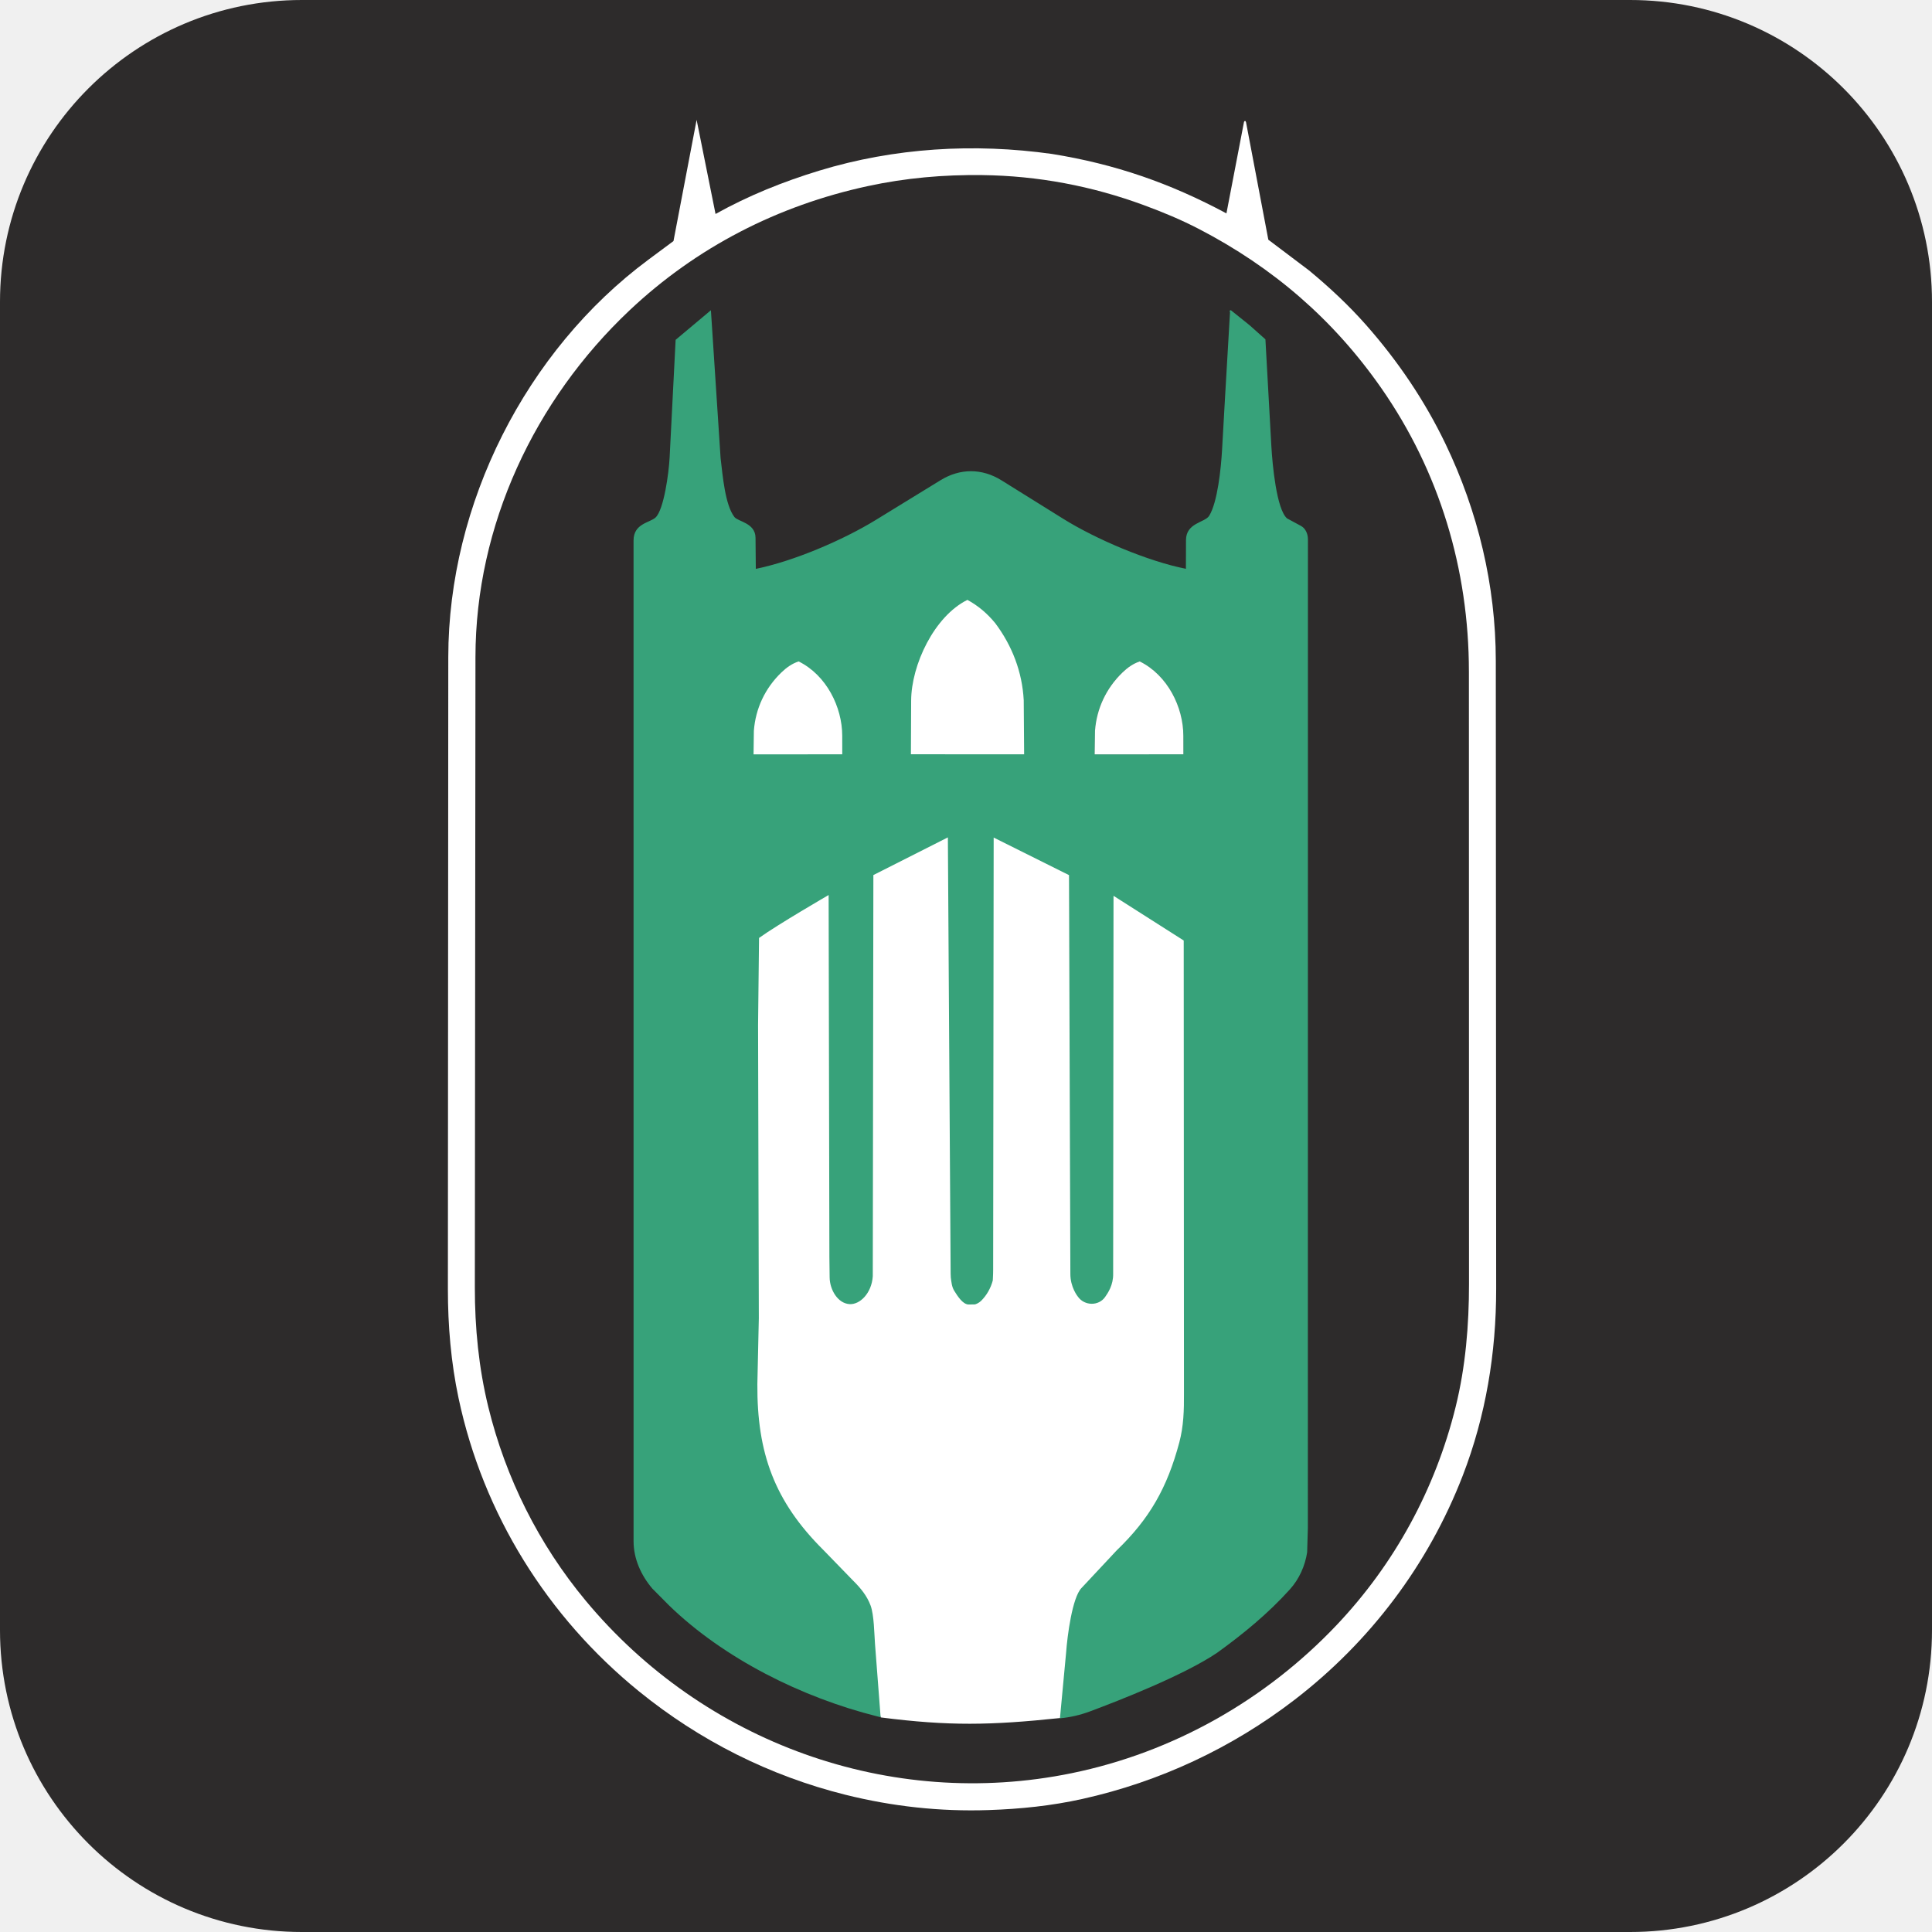
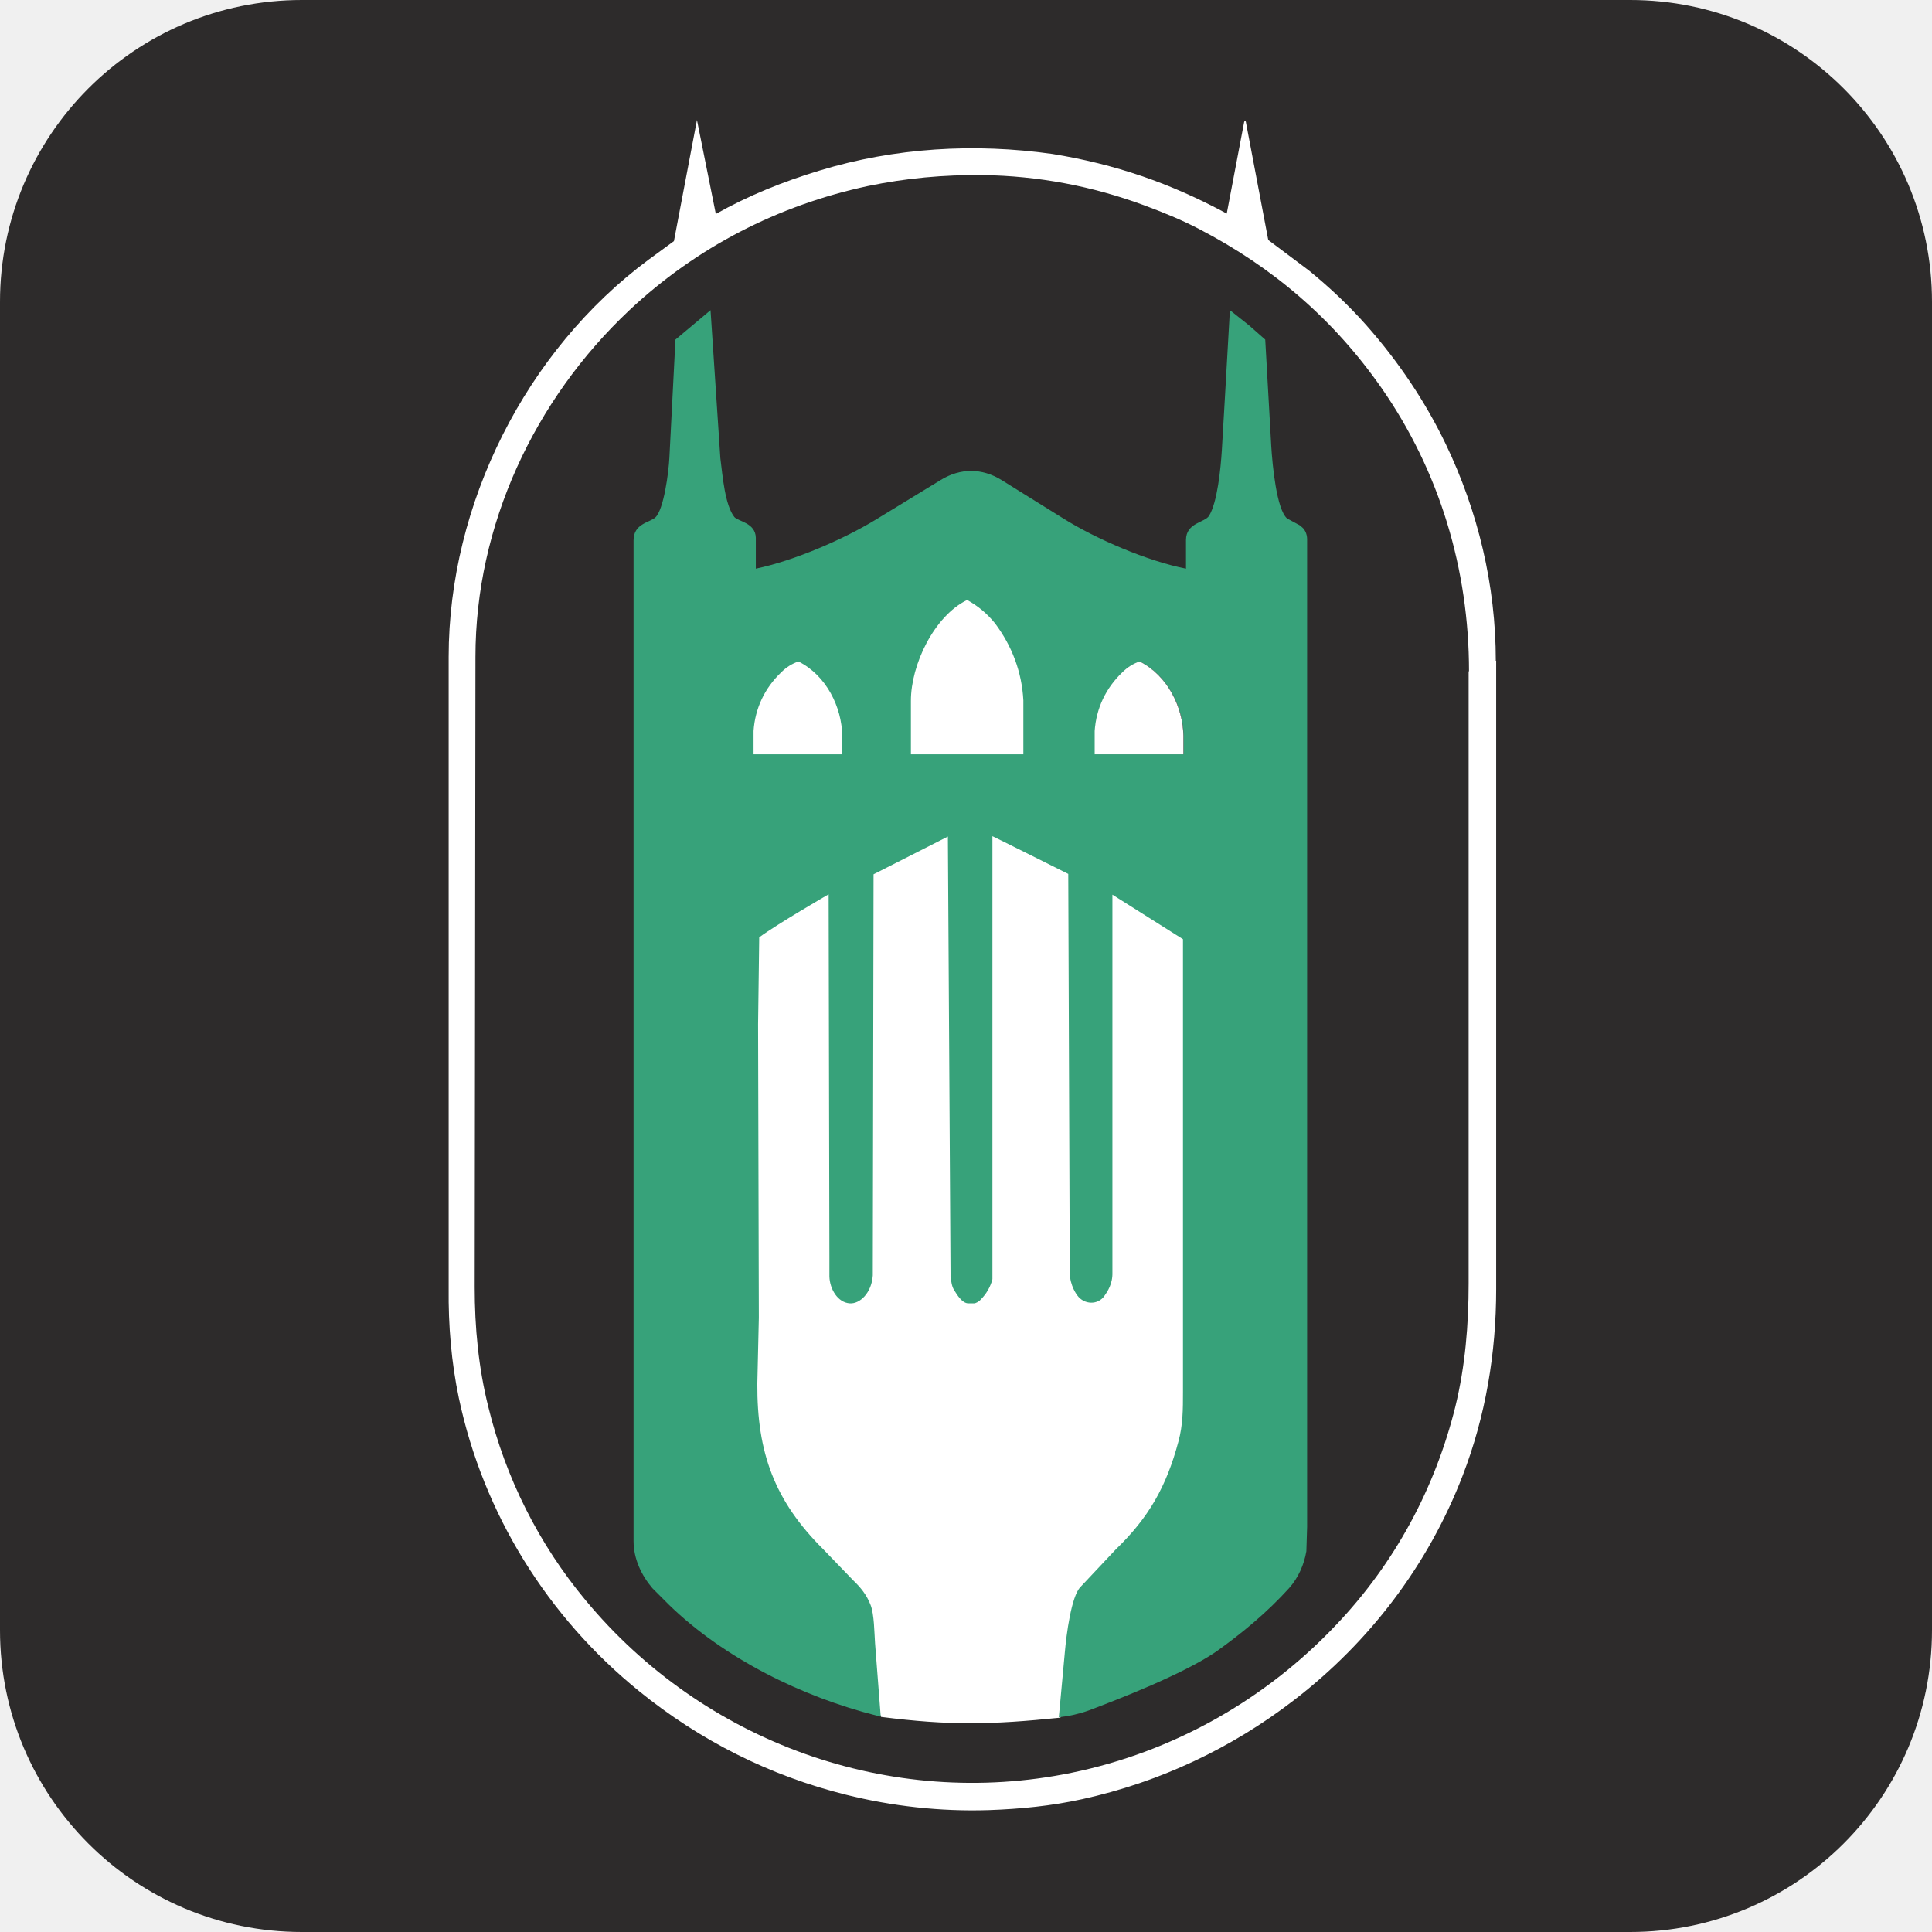
- <svg xmlns="http://www.w3.org/2000/svg" id="Icon" viewBox="0 0 5120 5120">
+ <svg xmlns="http://www.w3.org/2000/svg" id="Icon" version="1.1" viewBox="0 0 512 512">
  <defs>
-     <style>.cls-1{fill:#37a27a;}.cls-2{fill:#fff;}.cls-3{fill:#2d2b2b;}</style>
+     <style>
+       .st0 {
+         fill: #2d2b2b;
+       }
+ 
+       .st1 {
+         fill: #fff;
+       }
+ 
+       .st2 {
+         fill: #37a27a;
+       }
+     </style>
  </defs>
-   <path id="Background" class="cls-3" d="M0,800v3520c0,441.83,358.17,800,800,800h3520c441.83,0,800-358.17,800-800V800c0-441.83-358.17-800-800-800H800C358.17,0,0,358.17,0,800Z" />
+   <path id="Background" class="st0" d="M0,80v352c0,44.2,35.8,80,80,80h352c44.2,0,80-35.8,80-80V80c0-44.2-35.8-80-80-80H80C35.8,0,0,35.8,0,80Z" />
  <g id="Icon-2">
-     <path id="Border" class="cls-2" d="M3964.02,1750.97c-.12-199.65-47.37-395.9-133.44-574.98-54.95-114.33-126.2-219.45-209.78-314.18-47.01-53.27-97.35-100.09-151.66-145.11l-107.95-81.47-59.02-310.93c-.38-2-1.5-3.53-2.25-3.78-.76-.26-2.88.96-3.25,2.87l-46.49,242.13c-150.23-80.6-295.93-130.8-462.06-157.51-206.44-29.03-417.41-16.61-617.06,44.23-96.24,29.33-187.58,66.24-274.81,114.81l-50.14-249.45-61.3,321.22-66.52,49.38c-324.71,241.06-530.05,647.09-530.29,1053.35l-1.04,1674.14c-.07,97.46,8.24,195.23,28.3,289.71,65.16,306.93,235.43,579.81,478.39,777.07,160.43,130.24,345.99,223.79,547.08,273.89,124.25,30.96,250.83,44.9,379.13,40.52,84.55-2.88,166.2-11.2,248.49-29.47,204.74-45.47,396.48-135.18,562.49-262.86,200.22-153.98,354.54-358.37,445.59-594.05,61.01-157.9,88.67-324.99,88.57-494.77l-.98-1664.75ZM2901,1999.14l.83-62.44c4.4-58.68,29.47-112.73,72.95-154.61,13.41-12.91,27.83-23.33,45.64-29.25,74.08,36.57,115.5,121.37,115.57,196.89l.06,49.26-235.06.14Z" />
-     <path id="Iconback" class="cls-3" d="M3892.74,1779.27c-.05-270.49-78.16-529.93-232.42-751.07-126.66-181.57-286.64-319.5-482.99-421.34-47.76-24.78-95.18-44.48-145.95-63.18-137.72-50.74-280.63-77.84-428.09-79.67-102.73-1.27-203.18,7.5-303.64,29.21-238.39,51.47-453.96,161.9-631.54,329.48-251.65,237.48-407.76,569.78-408.1,918.65l-1.62,1670.41c-.1,106.72,10.34,213.31,35.66,316.87,46.12,188.6,133.89,363.9,258.08,513.32,312.49,376.02,806.25,556.04,1288.16,457.13,268.4-55.1,512.97-193.4,701.29-391.85,154.55-162.85,262.34-361.34,316.1-579.15,26.3-106.55,35.35-216.23,35.34-326.42l-.26-1622.38ZM2901.83,1936.7c4.4-58.68,29.47-112.73,72.95-154.61,13.41-12.91,27.83-23.33,45.64-29.25,74.08,36.57,115.5,121.37,115.57,196.89l.06,49.26-235.06.14.83-62.44Z" />
-     <path id="ForkBack" class="cls-2" d="M3211.64,2130.37c12.94,6.26,53.7,735.77,53.94,746.87l10.31,462.08,8.93,435.06c3.3,160.79-29.71,285.17-215.37,399.37-45.82,28.18-90.38,55.05-130.91,86.45-28.97,22.45-44.33,49.13-54.79,77.2l-18.06,77.88-56.28,137.69c-185.36,19.47-294.32,21.43-475.11-1.59l-55.6-137.99c-3.03-29.37-9.95-56.7-21.34-84.85-11.51-30.87-32.84-58.32-67.59-80.77l-112.94-72.97c-163.63-98.7-218.37-223.04-215.66-365.67l17.7-933.56c.15-7.8,6.66-13.41,14.37-16.98l16.74-747.6,1301.68,19.37Z" />
+     <path id="Border" class="st1" d="M396.4,175.1c0-20-4.7-39.6-13.3-57.5-5.5-11.4-12.6-21.9-21-31.4-4.7-5.3-9.7-10-15.2-14.5l-10.8-8.1-5.9-31.1c0-.2-.1-.4-.2-.4,0,0-.3,0-.3.3l-4.6,24.2c-15-8.1-29.6-13.1-46.2-15.8-20.6-2.9-41.7-1.7-61.7,4.4-9.6,2.9-18.8,6.6-27.5,11.5l-5-24.9-6.1,32.1-6.7,4.9c-32.5,24.1-53,64.7-53,105.3v167.4c-.1,9.7.7,19.5,2.7,29,6.5,30.7,23.5,58,47.8,77.7,16,13,34.6,22.4,54.7,27.4,12.4,3.1,25.1,4.5,37.9,4.1,8.5-.3,16.6-1.1,24.8-2.9,20.5-4.5,39.6-13.5,56.2-26.3,20-15.4,35.5-35.8,44.6-59.4,6.1-15.8,8.9-32.5,8.9-49.5v-166.5c0,0,0,0,0,0ZM290.1,199.9v-6.2c.5-5.9,3-11.3,7.4-15.5,1.3-1.3,2.8-2.3,4.6-2.9,7.4,3.7,11.5,12.1,11.6,19.7v4.9s-23.5,0-23.5,0h0Z" />
+     <path id="Iconback" class="st0" d="M389.3,177.9c0-27-7.8-53-23.2-75.1-12.7-18.2-28.7-31.9-48.3-42.1-4.8-2.5-9.5-4.4-14.6-6.3-13.8-5.1-28.1-7.8-42.8-8-10.3-.1-20.3.8-30.4,2.9-23.8,5.1-45.4,16.2-63.2,32.9-25.2,23.7-40.8,57-40.8,91.9l-.2,167c0,10.7,1,21.3,3.6,31.7,4.6,18.9,13.4,36.4,25.8,51.3,31.2,37.6,80.6,55.6,128.8,45.7,26.8-5.5,51.3-19.3,70.1-39.2,15.5-16.3,26.2-36.1,31.6-57.9,2.6-10.7,3.5-21.6,3.5-32.6v-162.2s0,0,0,0ZM290.2,193.7c.4-5.9,2.9-11.3,7.3-15.5,1.3-1.3,2.8-2.3,4.6-2.9,7.4,3.7,11.5,12.1,11.6,19.7v4.9s-23.5,0-23.5,0v-6.2c0,0,0,0,0,0Z" />
+     <path id="ForkBack" class="st1" d="M321.2,213c1.3.6,5.4,73.6,5.4,74.7l1,46.2.9,43.5c.3,16.1-3,28.5-21.5,39.9-4.6,2.8-9,5.5-13.1,8.6-2.9,2.2-4.4,4.9-5.5,7.7l-1.8,7.8-5.6,13.8c-18.5,1.9-29.4,2.1-47.5-.2l-5.6-13.8c-.3-2.9-1-5.7-2.1-8.5-1.2-3.1-3.3-5.8-6.8-8.1l-11.3-7.3c-16.4-9.9-21.8-22.3-21.6-36.6l1.8-93.4c0-.8.7-1.3,1.4-1.7l1.7-74.8,130.2,1.9h0Z" />
    <g id="BridgeFork">
-       <path id="BridgeFork-2" class="cls-1" d="M3448.1,1393.96l-37.28-20.15c-27.83-23.96-38.85-142.3-41.58-191.32l-15.76-283.21-41.82-37.3-49.12-39.41c-2.24-1.54-5.41,1.54-2.86,4.45l-13.32,228.11-7.78,137.4c-2.74,48.6-12.07,139.25-34.23,174.5-11.42,18.17-61.22,18.14-61.35,64.4l-.22,76.04c-102.01-20.43-238.4-78.6-325.03-132.57l-163.65-101.94c-51.51-32.08-109.42-32.34-161.37-.45l-171.81,105.44c-86.83,53.29-217.26,109.12-317.94,129.57l-.76-82.38c-.38-39.57-46.35-42.57-55.97-55.06-24.71-32.05-31-109.15-36.58-155.75l-25.69-392.17-93.49,78.41-15.92,311.87c-2.08,40.84-15.23,138.37-37.29,159.02-14.89,13.93-58.3,15.57-58.3,60.83l.05,2652.28c0,47.16,20.58,91.13,49.77,125.36l44.07,44.41c145.2,140.97,352.28,244.31,552.15,294.32,2.29.57,4.59,1.13,6.89,1.69.61.15,1.23.3,1.84.45l-.02-.25-14.84-193.53c-2.06-26.92-2.44-77.14-11.71-102.15-9.6-25.93-26.42-46.25-45.73-65.42l-79.31-81.71c-130.09-129.24-176.1-257.42-175.06-439.48l3.88-174.63-2-777.52,2.57-230.45c49.48-35.6,184.43-113.76,184.43-113.76l2,958.44.66,54.96c.39,32.64,21.63,69.04,52.97,70.78,27.14,1.51,58.15-28.42,61.38-73.64l1.57-1063.43,197.43-99.86,7.31,1155.94c0,1.2.17,8.54.43,10.45,1.71,12.53,2.54,24.58,9.21,35.32,9.45,15.21,22.2,34.64,36.75,36.16l16.89-.12c3.09-.01,11.94-4.02,17.38-9.42,14.99-14.87,25.58-33.63,31.01-54.08,0,0,.18-3.22.39-6.93.41-7.38.63-14.77.63-22.17l1.36-1144.68,199.64,99.54,3.6,1055.99c-.4,36.29,19.72,60.8,19.72,60.8,17.56,25.24,55.46,25.57,72.45,1.1,7.01-10.09,21.95-31.46,21.24-61.58l.96-1001.47,186.04,118.43.64,1199.56c.3,45.17-.84,87.49-12.36,130.67-32.04,120.12-78.73,202.15-165.76,285.86l-93.53,100c-24.32,25.16-37.43,126.2-40.73,171.78l-16.26,173.43h.07c26.99-2.59,53.52-8.68,78.93-18.14,77.44-28.82,249.56-96.09,337.5-155.53,69.8-50.38,135.11-104.06,192.63-167.81,25.06-27.78,40.42-62.51,45.97-98.5l1.9-65.01.16-2619.53c0-14.94-6.71-29.1-18.06-35.23ZM2901.83,1936.7c4.4-58.68,29.47-112.73,72.95-154.61,13.41-12.91,27.83-23.33,45.64-29.25,74.08,36.57,115.5,121.37,115.57,196.89l.06,49.26-235.06.14.83-62.44Z" />
-       <path id="Right" class="cls-2" d="M3136.06,1999l-235.06.14.83-62.44c4.4-58.68,29.47-112.73,72.95-154.61,13.41-12.91,27.83-23.33,45.64-29.25,74.08,36.57,115.5,121.37,115.57,196.89l.06,49.26Z" />
-       <path id="Left" class="cls-2" d="M2232.06,1999l-235.06.14.82-62.44c4.4-58.68,29.47-112.73,72.95-154.61,13.41-12.91,27.83-23.33,45.65-29.25,74.09,36.57,115.5,121.37,115.58,196.89l.06,49.26Z" />
-       <path id="Center" class="cls-2" d="M2714.05,1999l-300.05-.12.64-142.1c.43-94.86,61.23-223.6,149.1-267.03,29.19,15.93,52.8,36.26,73.76,61.73,44.63,59.6,71.48,128.7,75.49,204.35l1.05,143.17Z" />
+       <path id="BridgeFork-2" class="st2" d="M344.8,139.4l-3.7-2c-2.8-2.4-3.9-14.2-4.2-19.1l-1.6-28.3-4.2-3.7-4.9-3.9c-.2-.2-.5.2-.3.4l-1.3,22.8-.8,13.7c-.3,4.9-1.2,13.9-3.4,17.4-1.1,1.8-6.1,1.8-6.1,6.4v7.6c-10.2-2-23.9-7.9-32.5-13.3l-16.4-10.2c-5.2-3.2-10.9-3.2-16.1,0l-17.2,10.5c-8.7,5.3-21.7,10.9-31.8,13v-8.2c-.1-4-4.7-4.3-5.7-5.5-2.5-3.2-3.1-10.9-3.7-15.6l-2.6-39.2-9.3,7.8-1.6,31.2c-.2,4.1-1.5,13.8-3.7,15.9-1.5,1.4-5.8,1.6-5.8,6.1v265.2c0,4.7,2.1,9.1,5,12.5l4.4,4.4c14.5,14.1,35.2,24.4,55.2,29.4.2,0,.5.1.7.2,0,0,.1,0,.2,0h0s-1.5-19.4-1.5-19.4c-.2-2.7-.2-7.7-1.2-10.2-1-2.6-2.6-4.6-4.6-6.5l-7.9-8.2c-13-12.9-17.6-25.7-17.5-43.9l.4-17.5-.2-77.8.3-23c4.9-3.6,18.4-11.4,18.4-11.4l.2,95.8v5.5c.1,3.3,2.2,6.9,5.4,7.1,2.7.2,5.8-2.8,6.1-7.4l.2-106.3,19.7-10,.7,115.6c0,.1,0,.9,0,1,.2,1.3.3,2.5.9,3.5.9,1.5,2.2,3.5,3.7,3.6h1.7c.3,0,1.2-.4,1.7-1,1.5-1.5,2.6-3.4,3.1-5.4,0,0,0-.3,0-.7,0-.7,0-1.5,0-2.2v-114.5c.1,0,20.1,10,20.1,10l.4,105.6c0,3.6,2,6.1,2,6.1,1.8,2.5,5.5,2.6,7.2.1.7-1,2.2-3.1,2.1-6.2v-100.1c0,0,18.7,11.8,18.7,11.8v120c0,4.5,0,8.7-1.2,13.1-3.2,12-7.9,20.2-16.6,28.6l-9.4,10c-2.4,2.5-3.7,12.6-4.1,17.2l-1.6,17.3h0c2.7-.3,5.4-.9,7.9-1.8,7.7-2.9,25-9.6,33.8-15.6,7-5,13.5-10.4,19.3-16.8,2.5-2.8,4-6.3,4.6-9.8l.2-6.5V142.9c0-1.5-.7-2.9-1.8-3.5h0ZM290.2,193.7c.4-5.9,2.9-11.3,7.3-15.5,1.3-1.3,2.8-2.3,4.6-2.9,7.4,3.7,11.5,12.1,11.6,19.7v4.9s-23.5,0-23.5,0v-6.2c0,0,0,0,0,0Z" />
+       <path id="Right" class="st1" d="M313.6,199.9h-23.5s0-6.2,0-6.2c.4-5.9,2.9-11.3,7.3-15.5,1.3-1.3,2.8-2.3,4.6-2.9,7.4,3.7,11.5,12.1,11.6,19.7v4.9s0,0,0,0Z" />
+       <path id="Left" class="st1" d="M223.2,199.9h-23.5s0-6.2,0-6.2c.4-5.9,2.9-11.3,7.3-15.5,1.3-1.3,2.8-2.3,4.6-2.9,7.4,3.7,11.5,12.1,11.6,19.7v4.9s0,0,0,0Z" />
+       <path id="Center" class="st1" d="M271.4,199.9h-30s0-14.2,0-14.2c0-9.5,6.1-22.4,14.9-26.7,2.9,1.6,5.3,3.6,7.4,6.2,4.5,6,7.1,12.9,7.5,20.4v14.3h.1Z" />
    </g>
  </g>
</svg>
